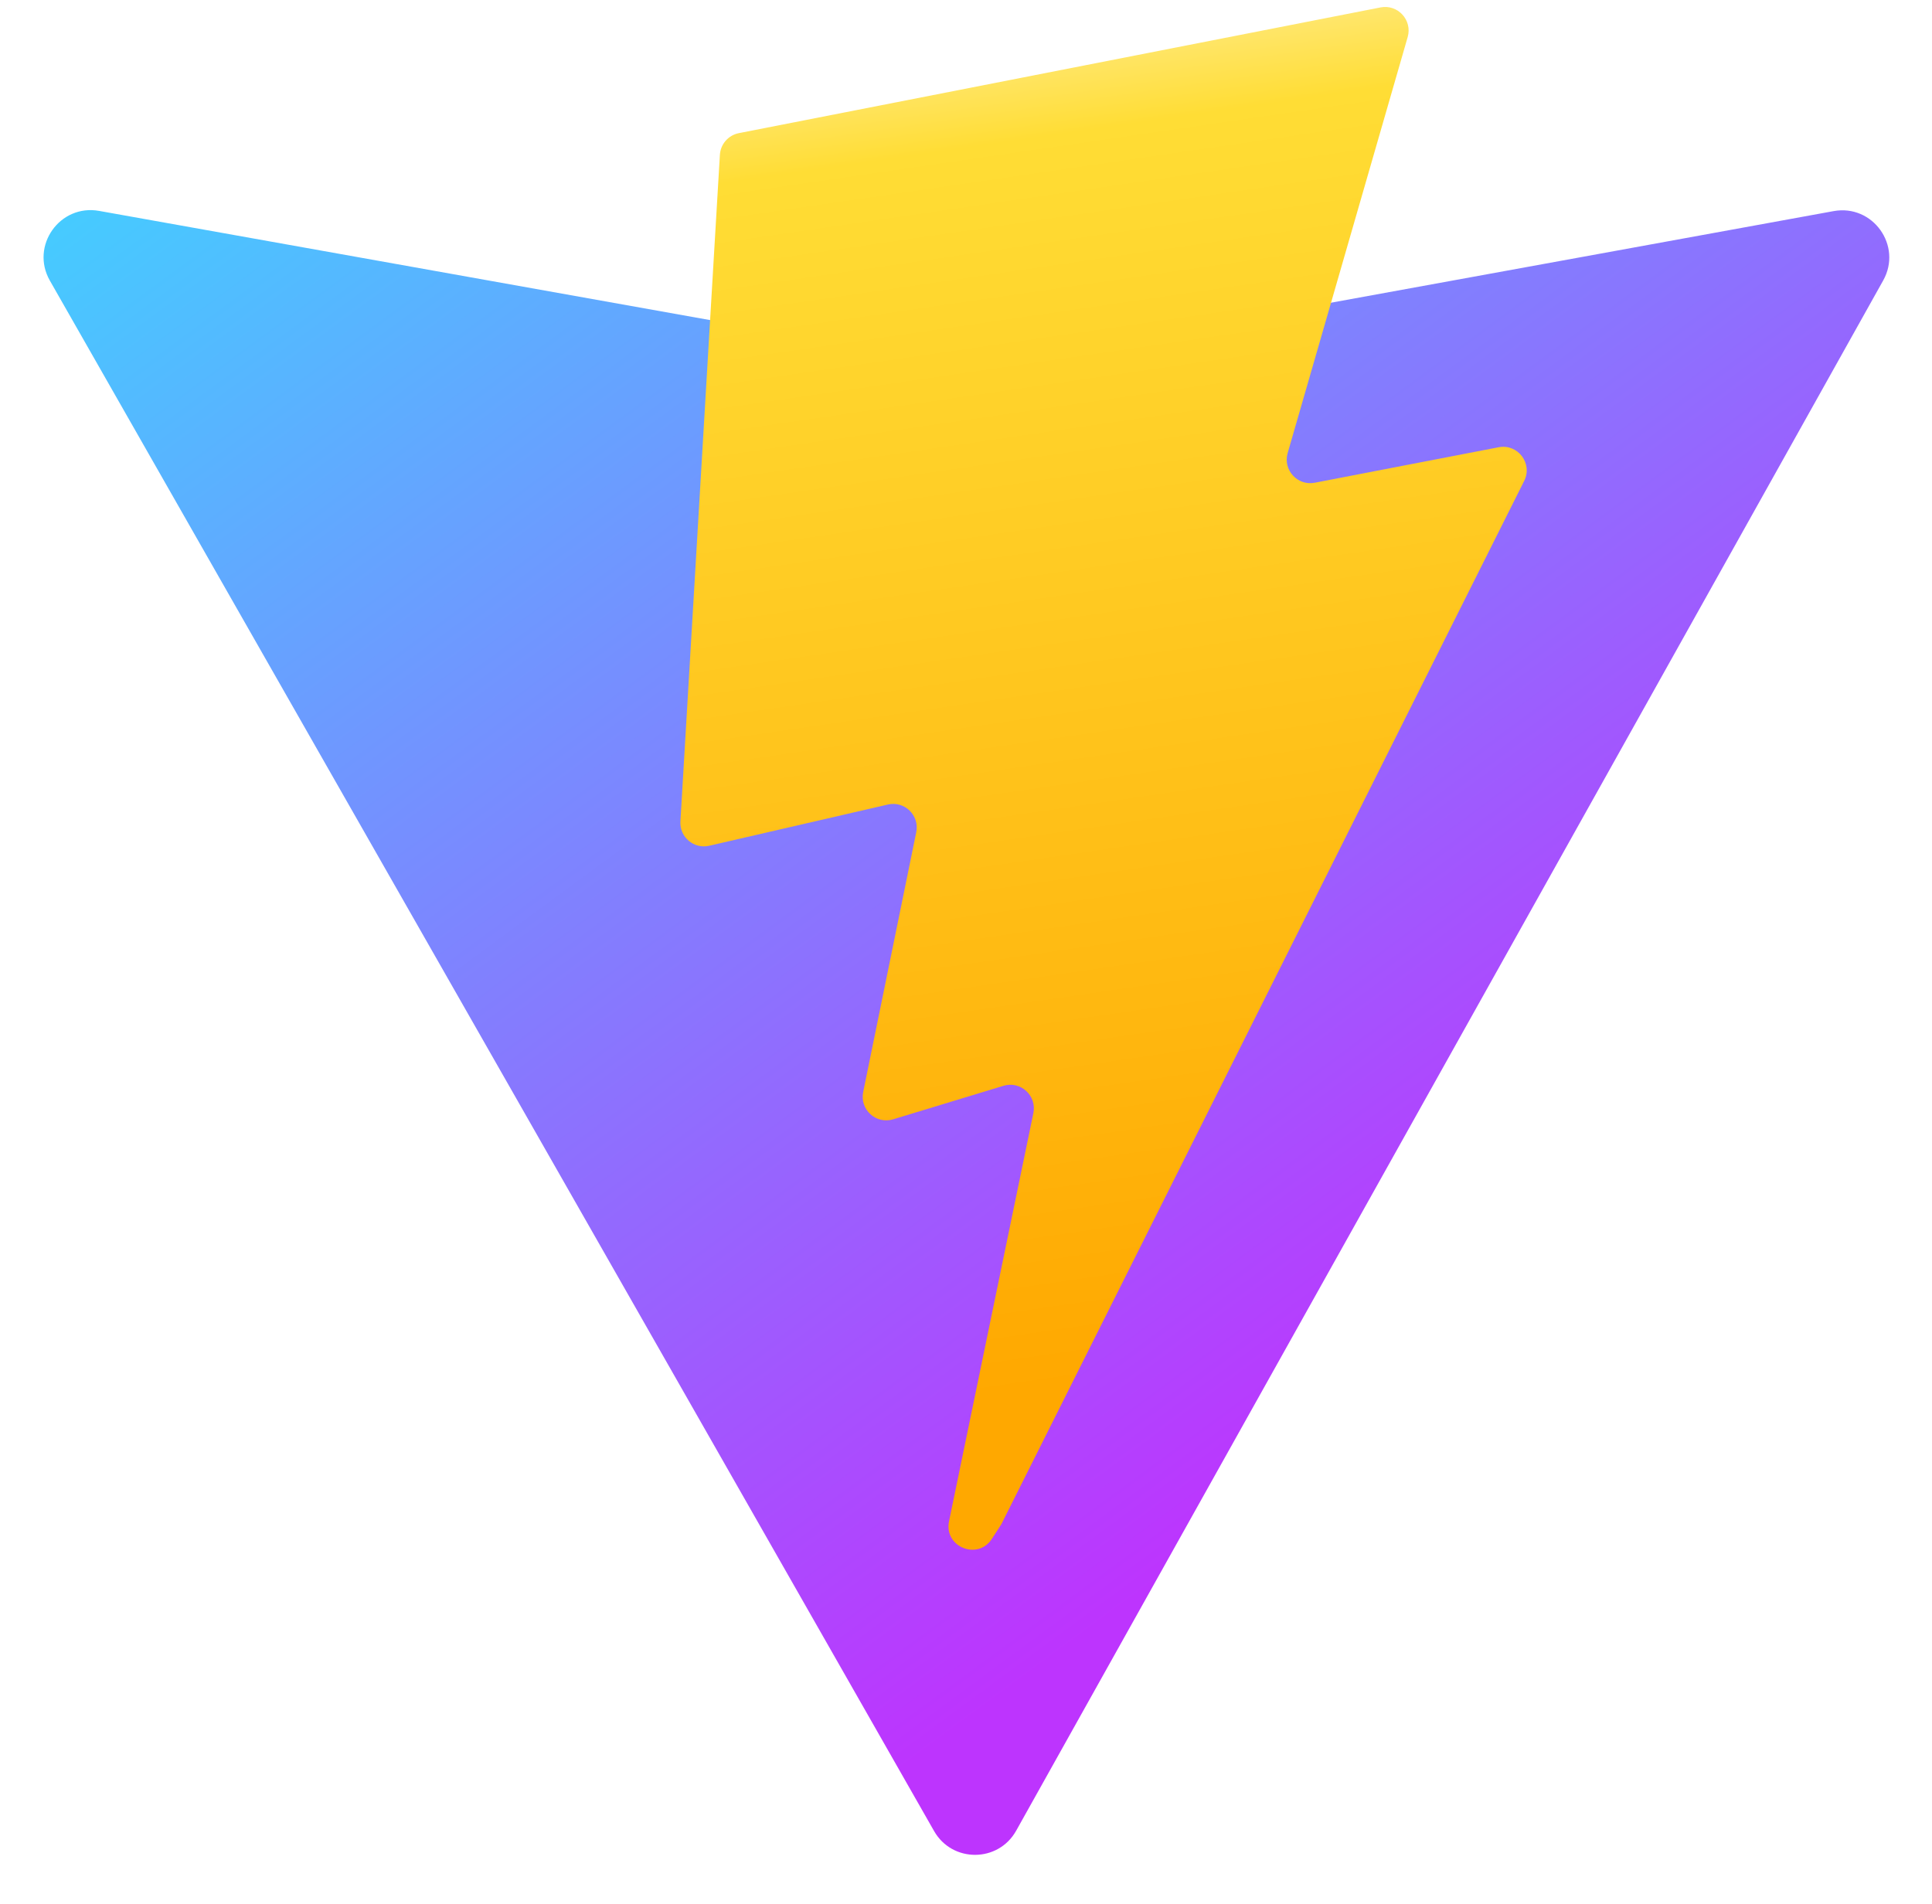
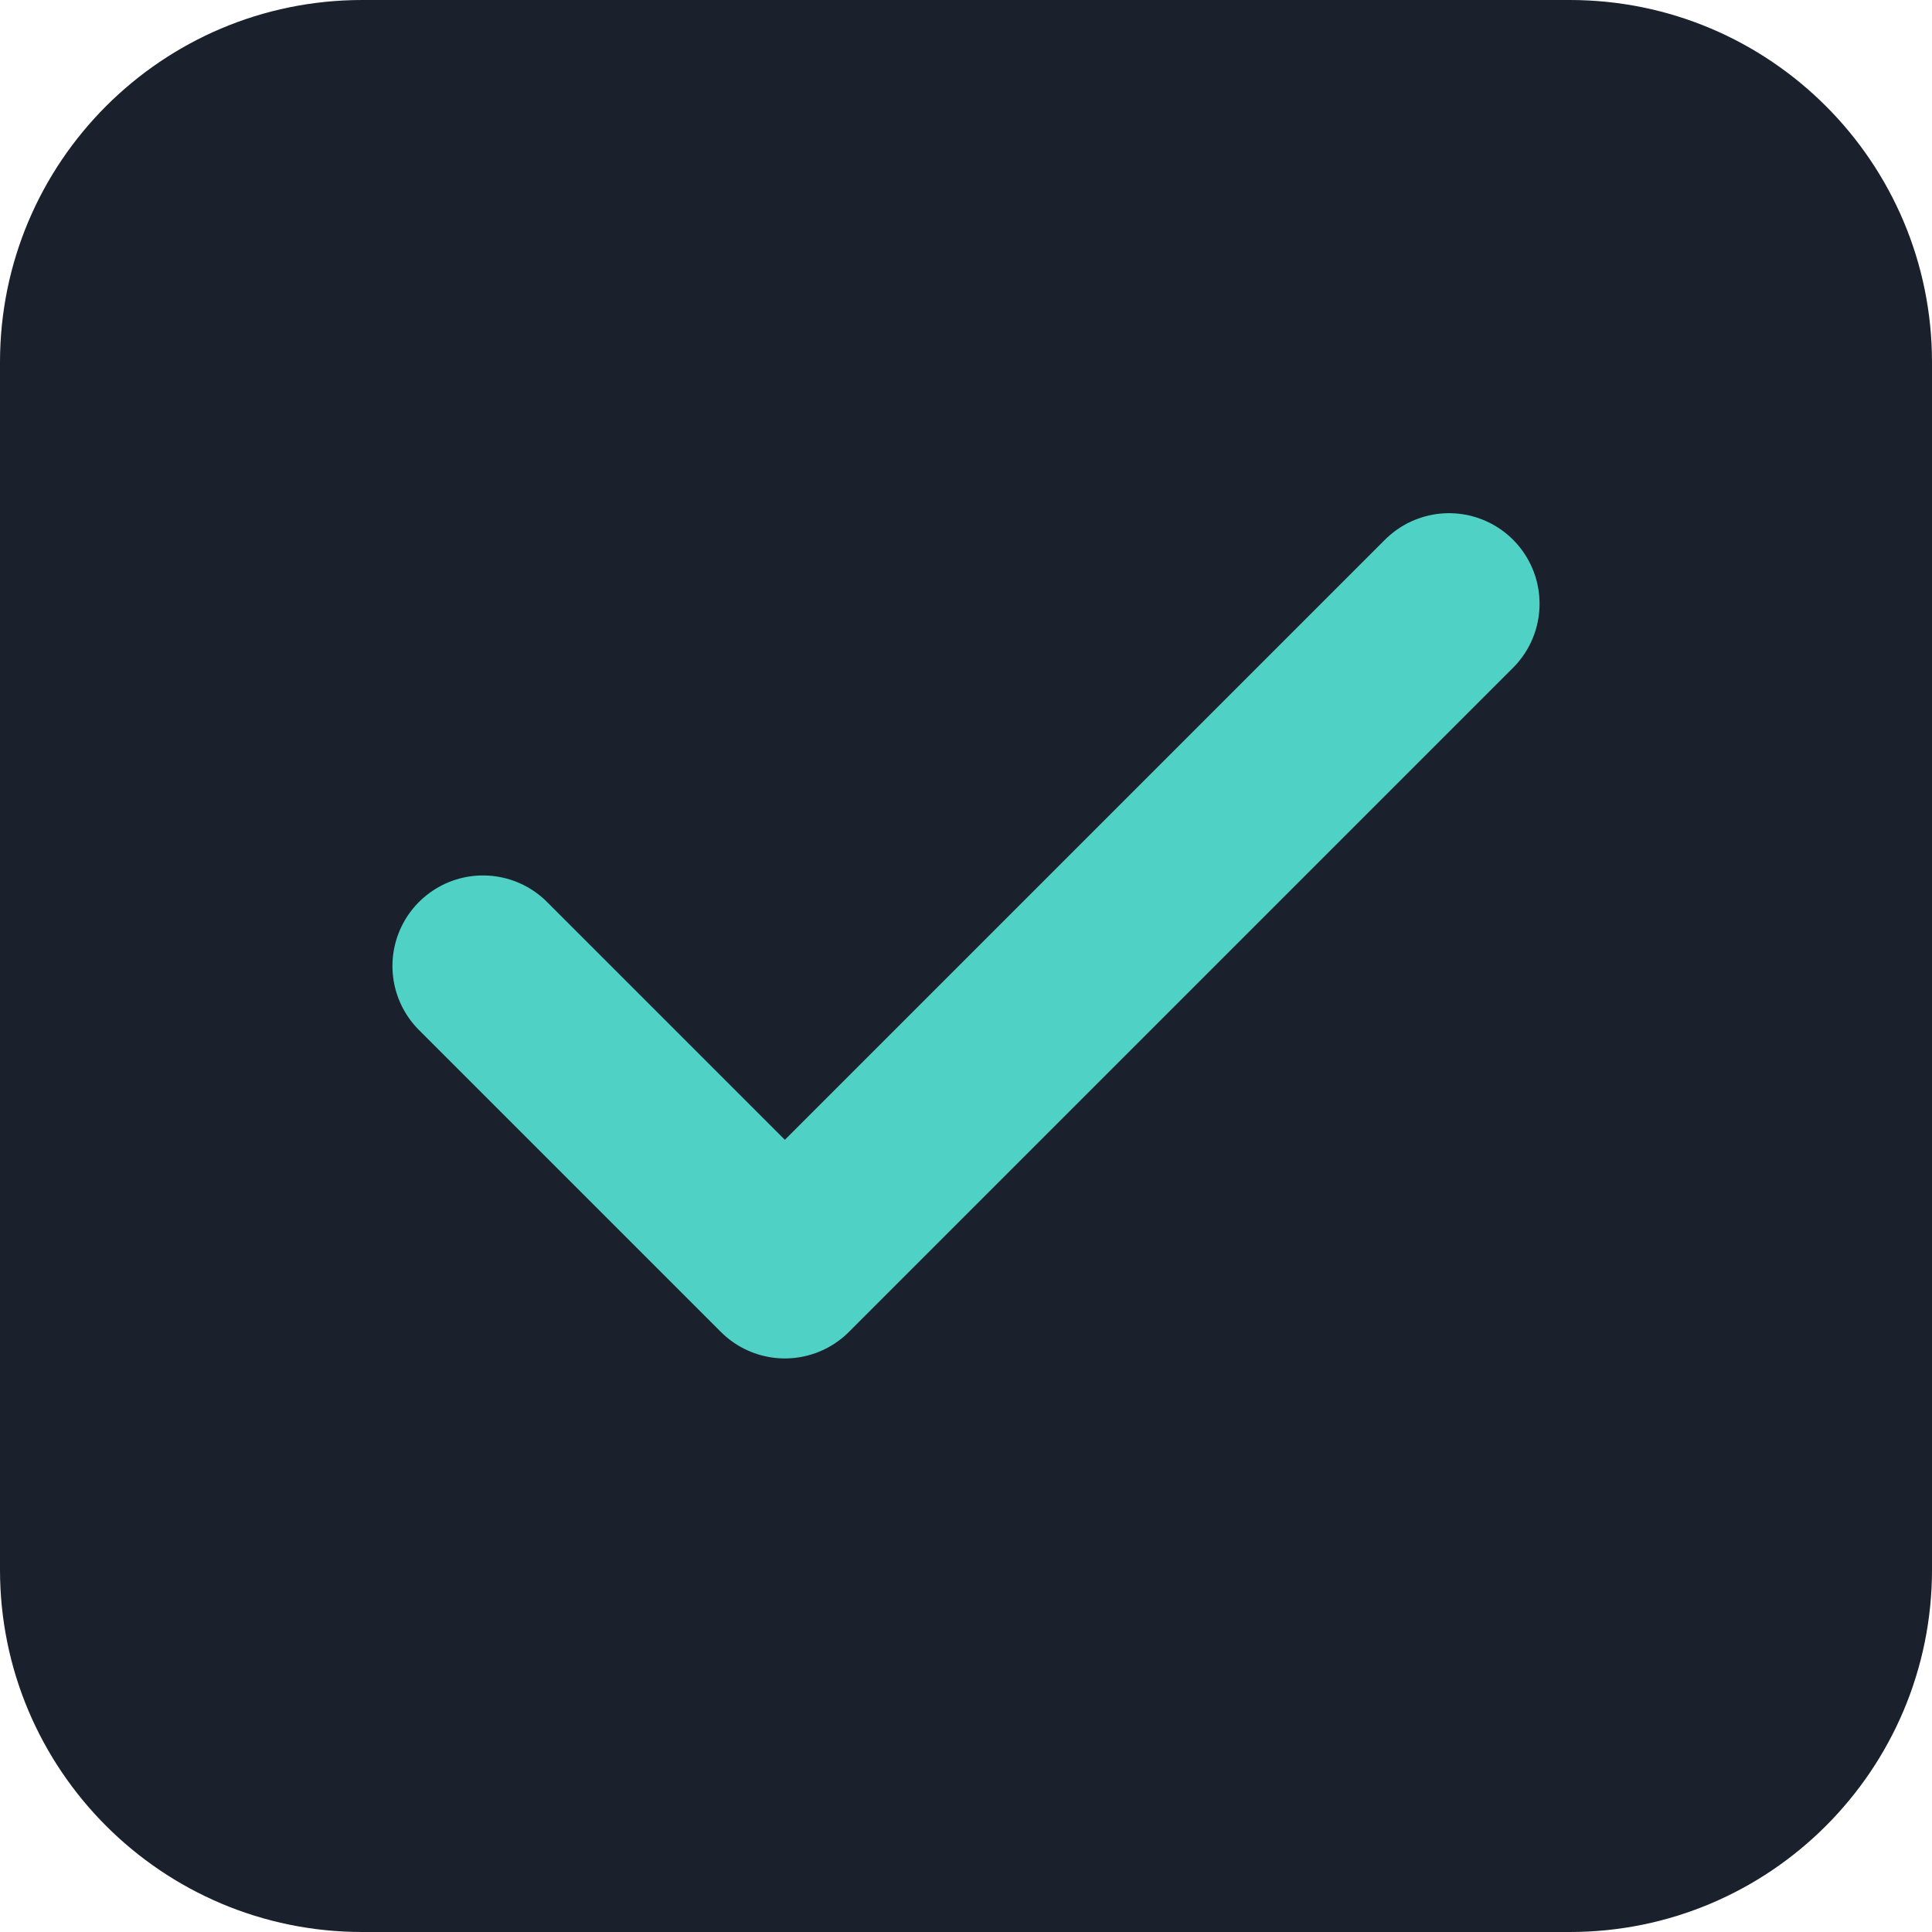
- <svg xmlns="http://www.w3.org/2000/svg" width="410" height="404" viewBox="0 0 410 404" fill="none">
-   <path d="M399.641 59.525L215.643 388.545C211.844 395.338 202.084 395.378 198.228 388.618L10.582 59.556C6.381 52.19 12.68 43.267 21.028 44.759L205.223 77.682C206.398 77.892 207.601 77.89 208.776 77.676L389.119 44.806C397.439 43.289 403.768 52.143 399.641 59.525Z" fill="url(#paint0_linear)" />
-   <path d="M292.965 1.574L156.801 28.255C154.563 28.694 152.906 30.59 152.771 32.866L144.395 174.33C144.198 177.662 147.258 180.248 150.51 179.498L188.42 170.749C191.967 169.931 195.172 173.055 194.443 176.622L183.18 231.775C182.422 235.487 185.907 238.661 189.532 237.56L212.947 230.446C216.577 229.344 220.065 232.527 219.297 236.242L201.398 322.875C200.278 328.294 207.486 331.249 210.492 326.603L212.5 323.5L323.454 102.072C325.312 98.365 322.108 94.137 318.036 94.923L279.014 102.454C275.347 103.161 272.227 99.746 273.262 96.158L298.731 7.867C299.767 4.273 296.636 0.855 292.965 1.574Z" fill="url(#paint1_linear)" />
-   <defs>
-     <linearGradient id="paint0_linear" x1="6" y1="33" x2="235" y2="344" gradientUnits="userSpaceOnUse">
-       <stop stop-color="#41D1FF" />
-       <stop offset="1" stop-color="#BD34FE" />
-     </linearGradient>
-     <linearGradient id="paint1_linear" x1="194.651" y1="8.818" x2="236.076" y2="292.989" gradientUnits="userSpaceOnUse">
-       <stop stop-color="#FFEA83" />
-       <stop offset="0.083" stop-color="#FFDD35" />
-       <stop offset="1" stop-color="#FFA800" />
-     </linearGradient>
-   </defs>
+ <svg xmlns="http://www.w3.org/2000/svg" viewBox="0 0 32 32">
+   <rect width="32" height="32" rx="6" fill="#1a202c" />
+   <path d="m8 16 5 5 11-11" fill="none" stroke="#4fd1c5" stroke-width="3" stroke-linecap="round" stroke-linejoin="round" />
</svg>
